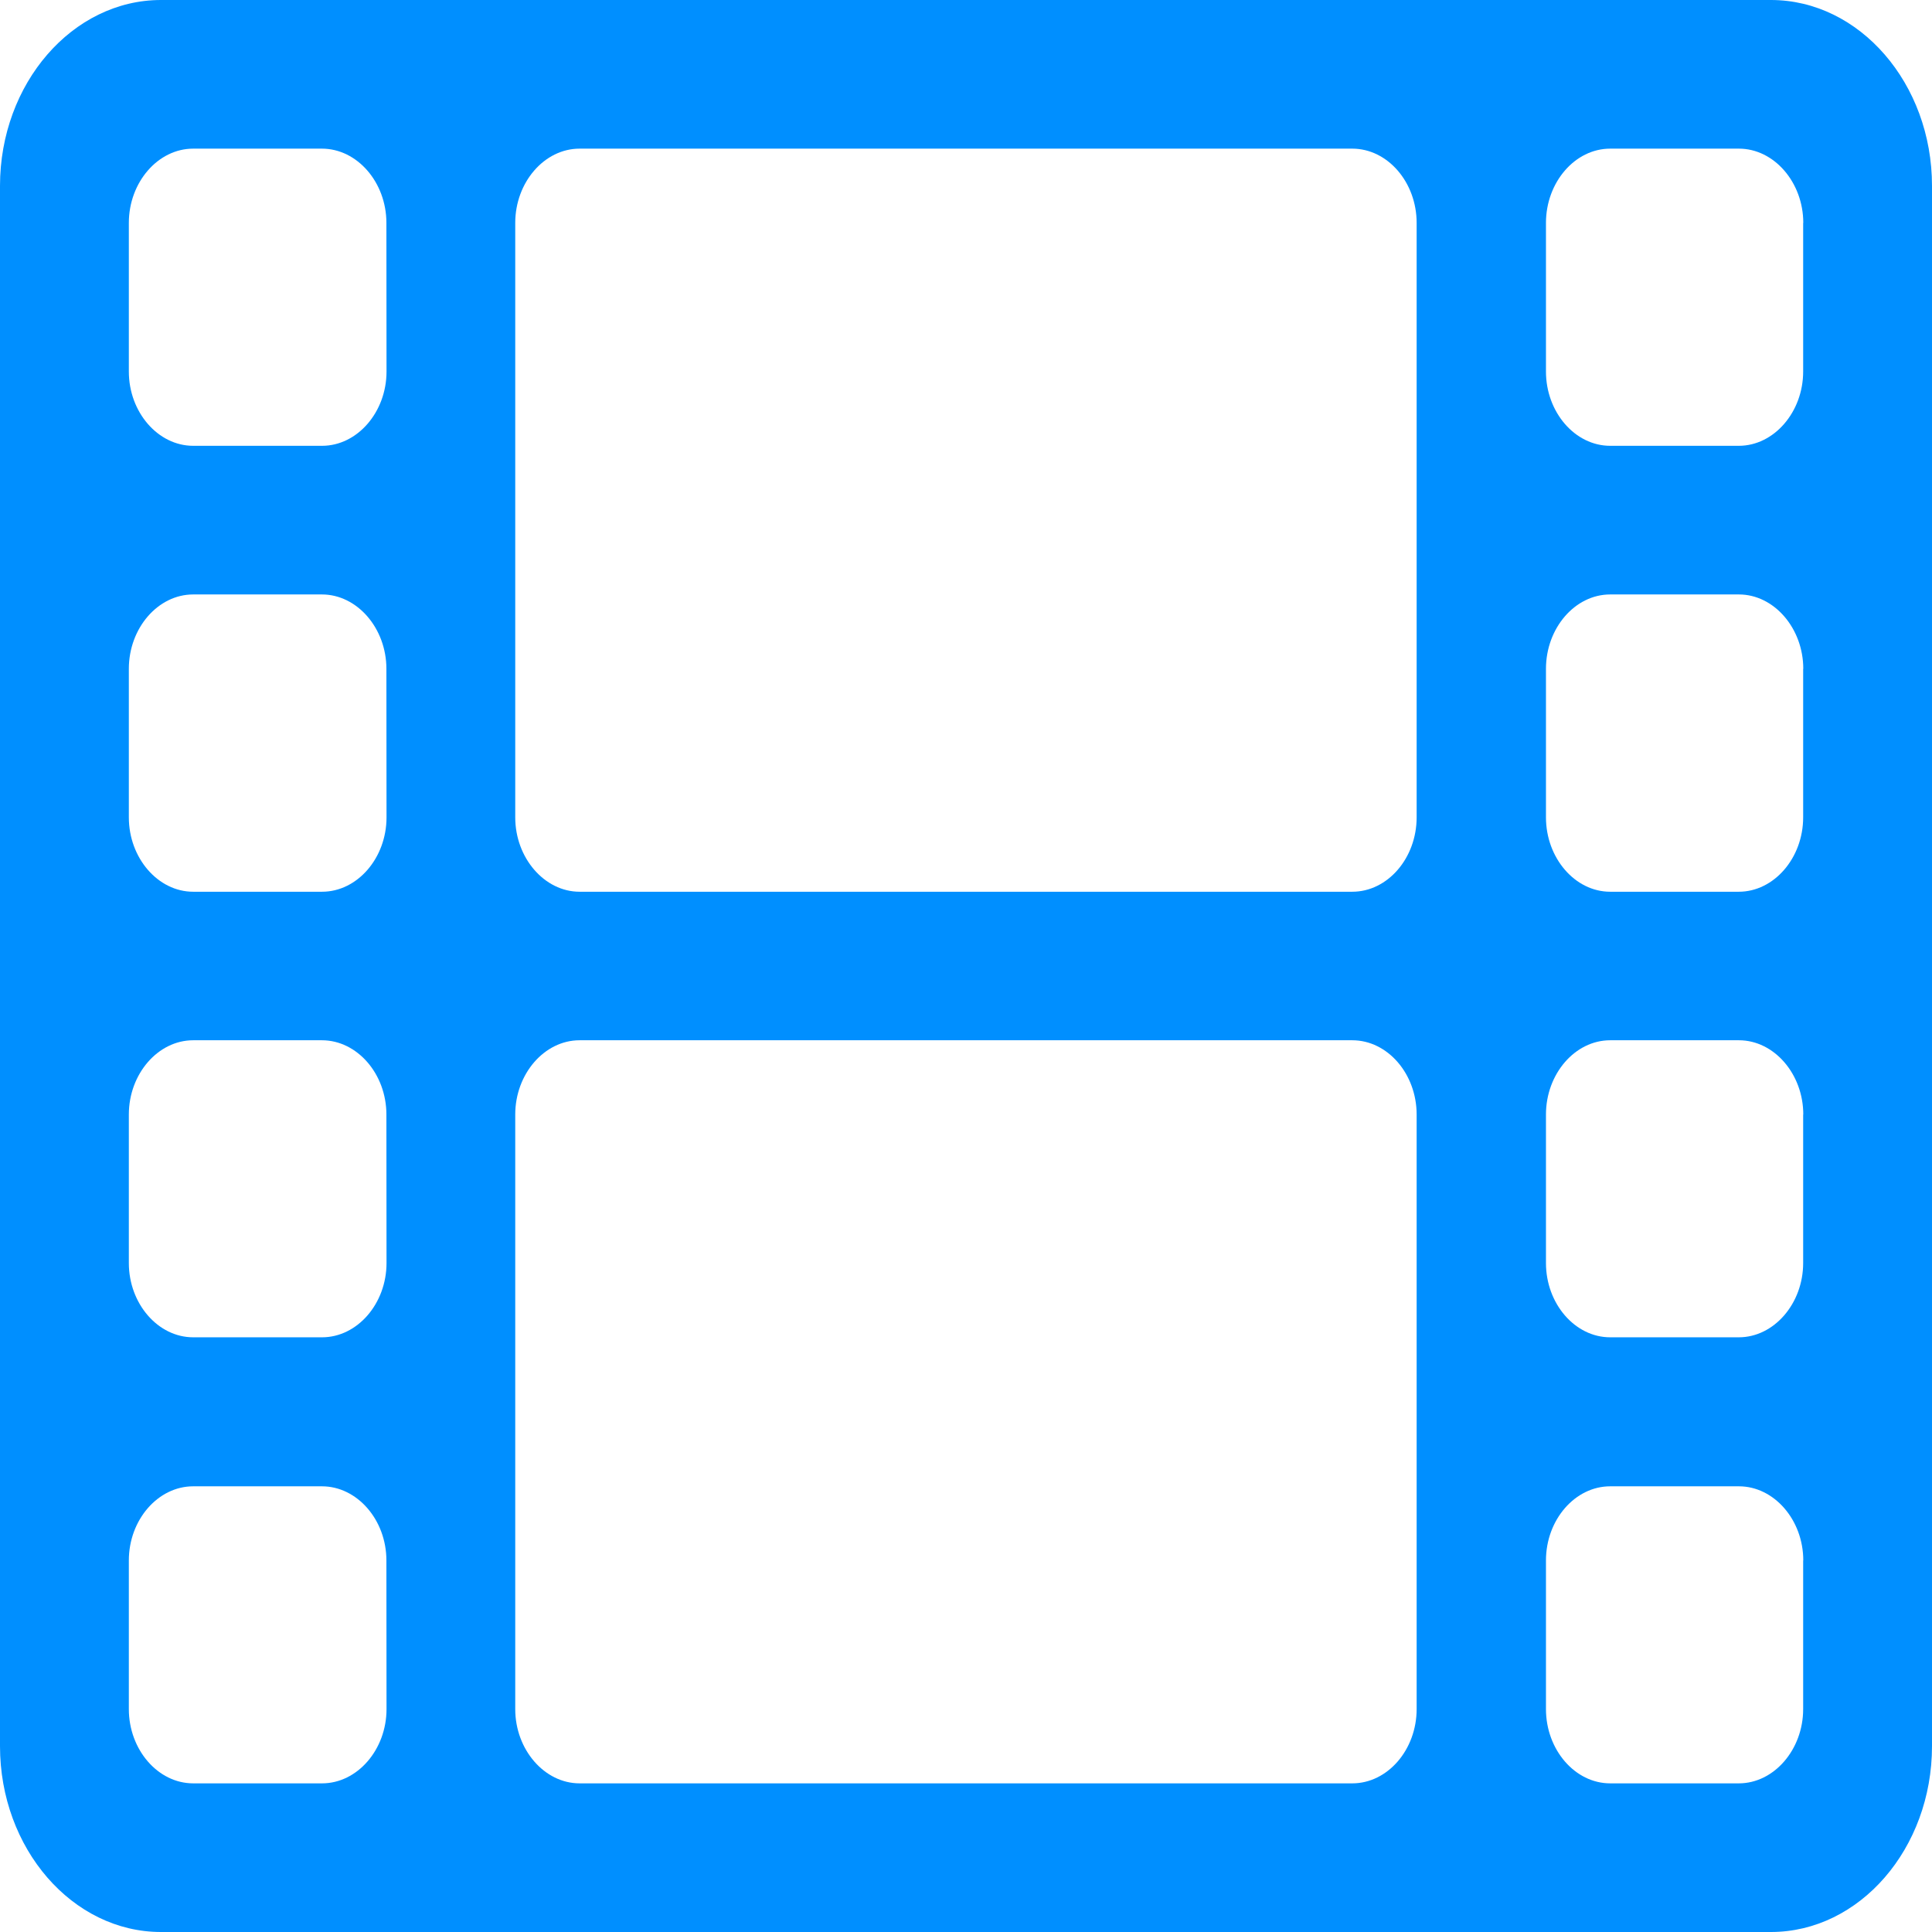
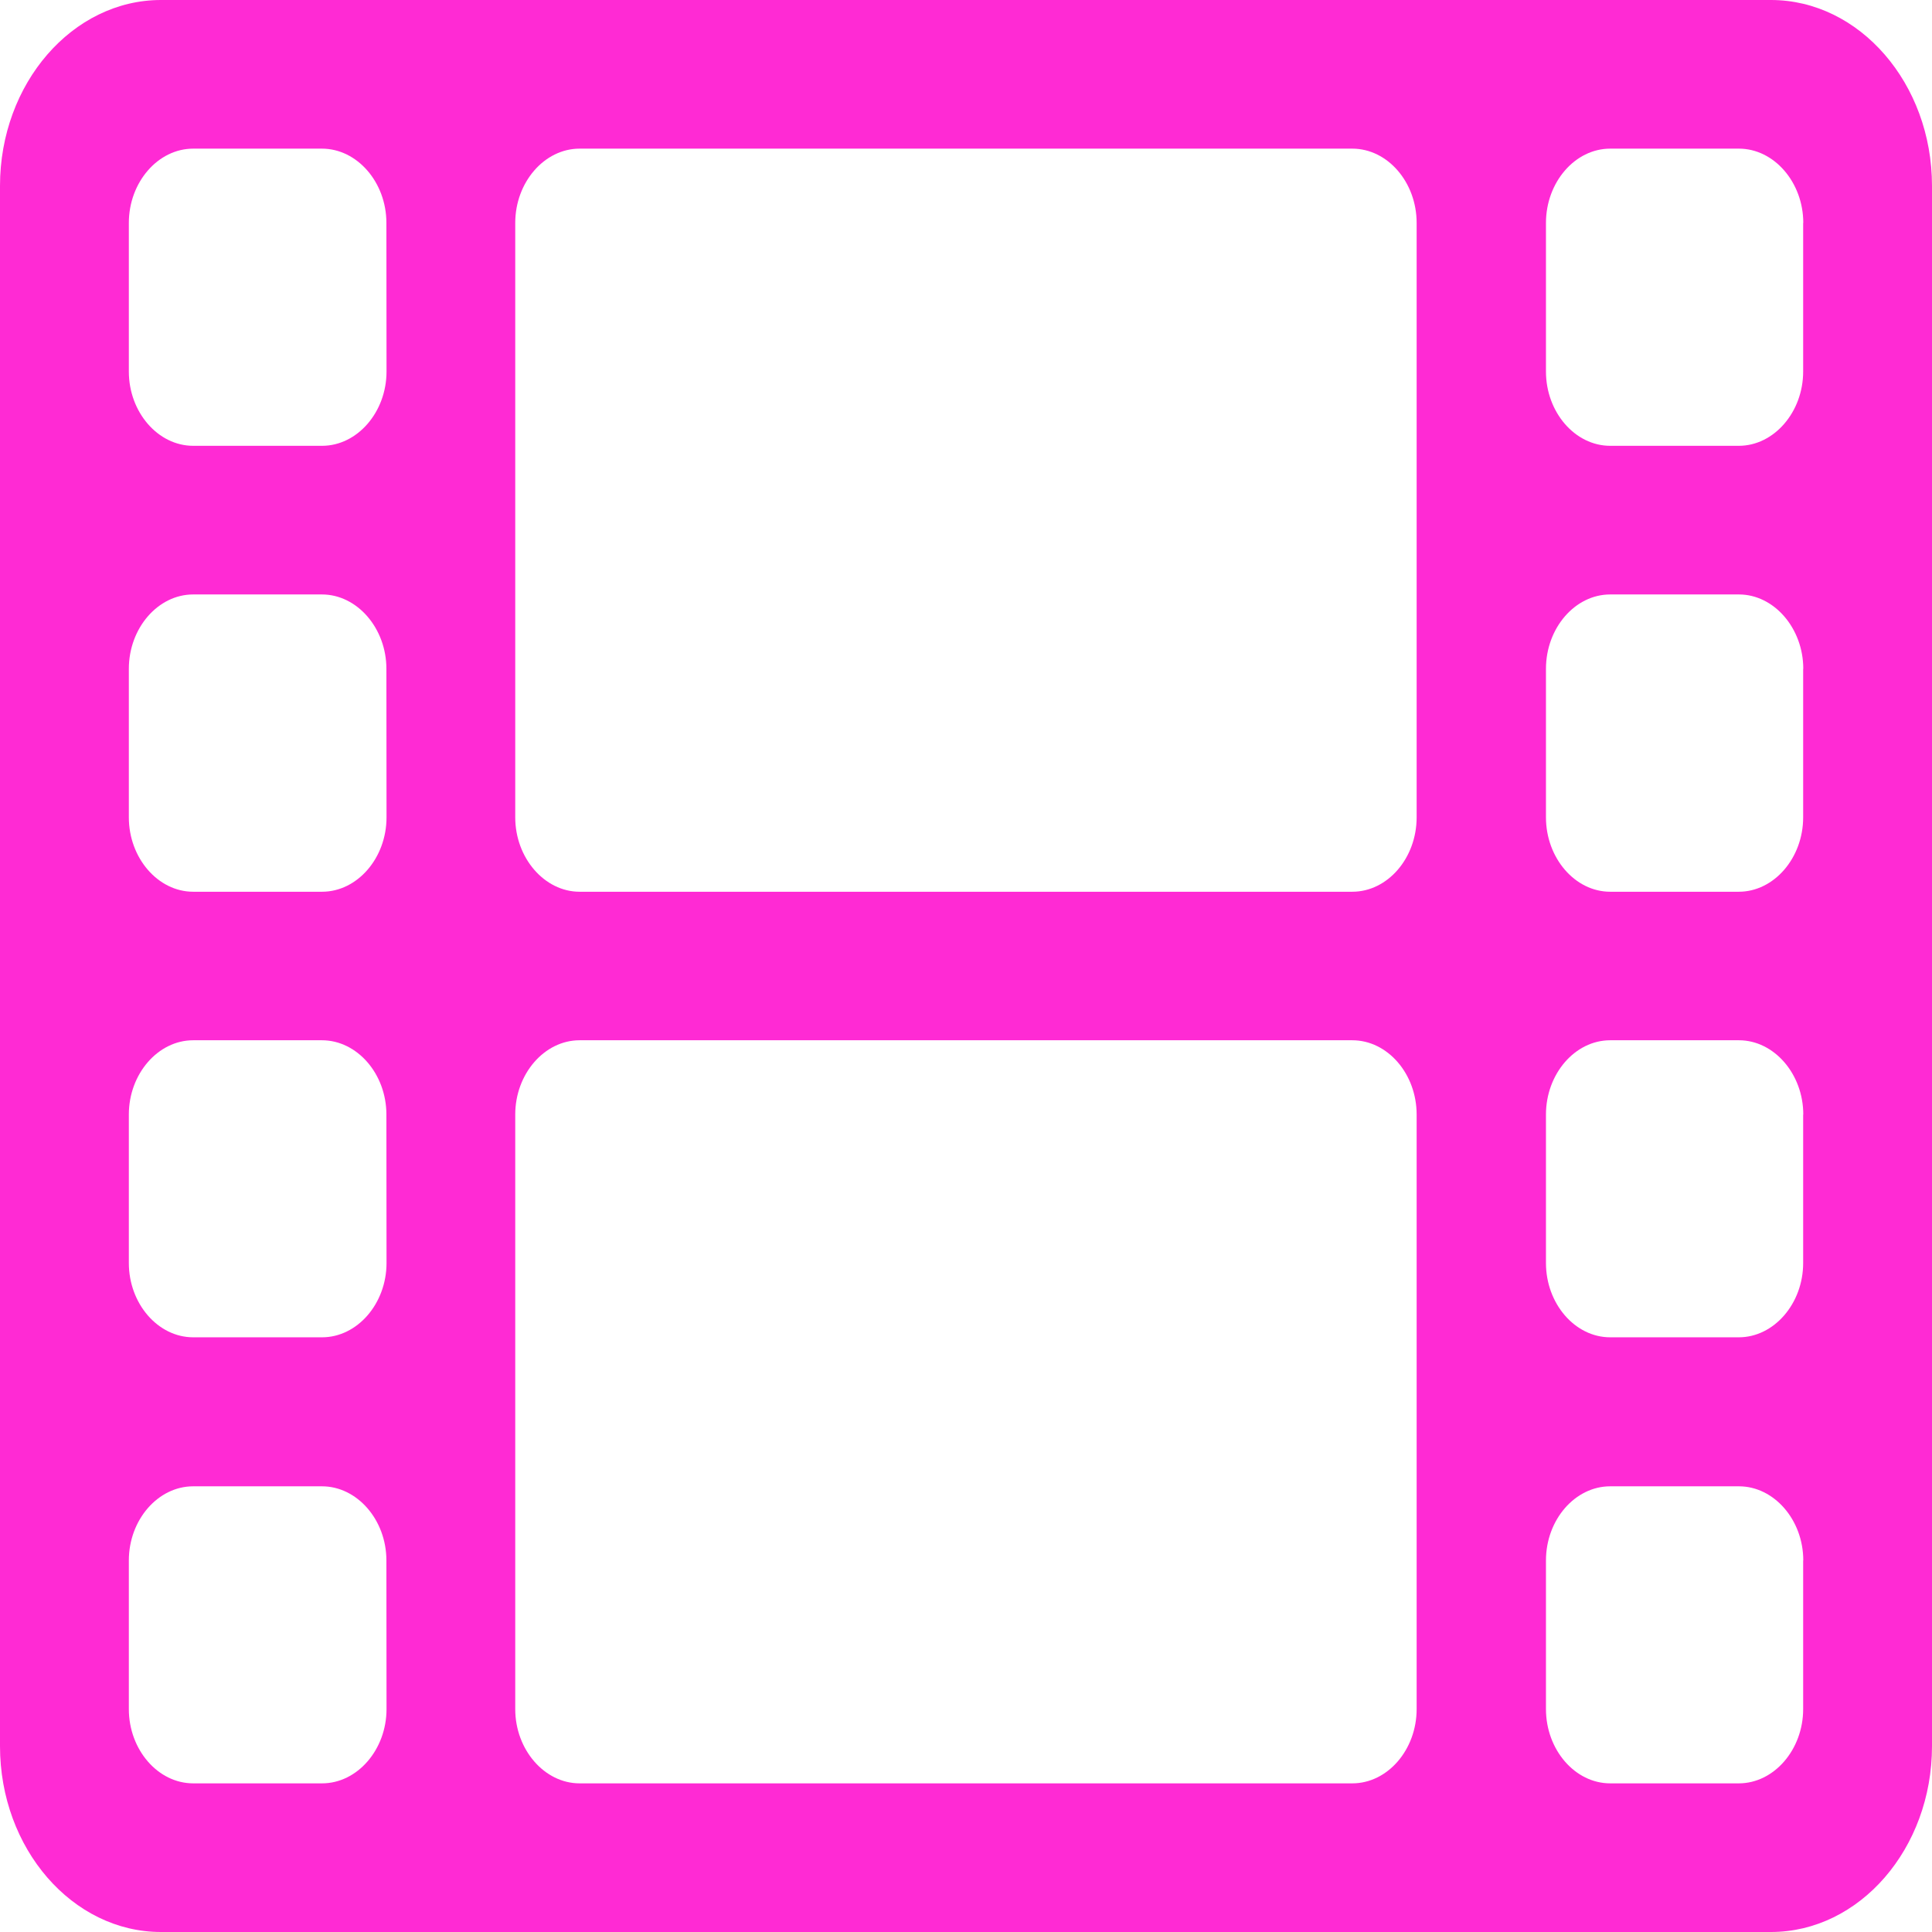
<svg xmlns="http://www.w3.org/2000/svg" xml:space="preserve" enable-background="new 0 0 16 16" viewBox="0 0 16 16" height="16px" width="16px" y="0px" x="0px" id="Layer_1" version="1.1">
  <defs id="defs9" />
  <g id="g3">
-     <path style="fill:#008fff;fill-opacity:1" id="path5" d="M16,14.461C16,15.309,15.4,16,14.666,16H1.333C0.6,16,0,15.309,0,14.461V1.539C0,0.692,0.6,0,1.333,0   h13.333C15.4,0,16,0.692,16,1.539V14.461z M3.2,1.846c0-0.336-0.242-0.615-0.534-0.615H1.6c-0.292,0-0.533,0.279-0.533,0.615v1.231   c0,0.336,0.241,0.615,0.533,0.615h1.067c0.292,0,0.534-0.279,0.534-0.615L3.2,1.846L3.2,1.846z M3.2,5.539   c0-0.336-0.242-0.616-0.534-0.616H1.6c-0.292,0-0.533,0.279-0.533,0.616v1.23c0,0.336,0.241,0.616,0.533,0.616h1.067   c0.292,0,0.534-0.279,0.534-0.616L3.2,5.539L3.2,5.539z M3.2,9.23c0-0.336-0.242-0.615-0.534-0.615H1.6   c-0.292,0-0.533,0.279-0.533,0.615v1.23c0,0.336,0.241,0.615,0.533,0.615h1.067c0.292,0,0.534-0.279,0.534-0.615L3.2,9.23L3.2,9.23   z M3.2,12.923c0-0.336-0.242-0.614-0.534-0.614H1.6c-0.292,0-0.533,0.278-0.533,0.614v1.231c0,0.336,0.241,0.615,0.533,0.615h1.067   c0.292,0,0.534-0.279,0.534-0.615L3.2,12.923L3.2,12.923z M11.732,1.846c0-0.336-0.24-0.615-0.533-0.615H4.8   c-0.292,0-0.533,0.279-0.533,0.615v4.923c0,0.336,0.242,0.616,0.533,0.616h6.399c0.293,0,0.533-0.279,0.533-0.616V1.846z    M11.732,9.23c0-0.336-0.24-0.615-0.533-0.615H4.8c-0.292,0-0.533,0.279-0.533,0.615v4.924c0,0.336,0.242,0.615,0.533,0.615h6.399   c0.293,0,0.533-0.279,0.533-0.615V9.23z M14.934,1.846c0-0.336-0.242-0.615-0.533-0.615h-1.066c-0.292,0-0.532,0.279-0.532,0.615   v1.231c0,0.336,0.24,0.615,0.532,0.615H14.4c0.291,0,0.533-0.279,0.533-0.615V1.846L14.934,1.846z M14.934,5.539   c0-0.336-0.242-0.616-0.533-0.616h-1.066c-0.292,0-0.532,0.279-0.532,0.616v1.23c0,0.336,0.24,0.616,0.532,0.616H14.4   c0.291,0,0.533-0.279,0.533-0.616V5.539L14.934,5.539z M14.934,9.23c0-0.336-0.242-0.615-0.533-0.615h-1.066   c-0.292,0-0.532,0.279-0.532,0.615v1.23c0,0.336,0.24,0.615,0.532,0.615H14.4c0.291,0,0.533-0.279,0.533-0.615V9.23L14.934,9.23z    M14.934,12.923c0-0.336-0.242-0.614-0.533-0.614h-1.066c-0.292,0-0.532,0.278-0.532,0.614v1.231c0,0.336,0.24,0.615,0.532,0.615   H14.4c0.291,0,0.533-0.279,0.533-0.615V12.923L14.934,12.923z" fill="#996699" />
+     <path style="fill:#ff2ad4;fill-opacity:1" id="path5" d="M16,14.461C16,15.309,15.4,16,14.666,16H1.333C0.6,16,0,15.309,0,14.461V1.539C0,0.692,0.6,0,1.333,0   h13.333C15.4,0,16,0.692,16,1.539V14.461z M3.2,1.846c0-0.336-0.242-0.615-0.534-0.615H1.6c-0.292,0-0.533,0.279-0.533,0.615v1.231   c0,0.336,0.241,0.615,0.533,0.615h1.067c0.292,0,0.534-0.279,0.534-0.615L3.2,1.846L3.2,1.846z M3.2,5.539   c0-0.336-0.242-0.616-0.534-0.616H1.6c-0.292,0-0.533,0.279-0.533,0.616v1.23c0,0.336,0.241,0.616,0.533,0.616h1.067   c0.292,0,0.534-0.279,0.534-0.616L3.2,5.539L3.2,5.539z M3.2,9.23c0-0.336-0.242-0.615-0.534-0.615H1.6   c-0.292,0-0.533,0.279-0.533,0.615v1.23c0,0.336,0.241,0.615,0.533,0.615h1.067c0.292,0,0.534-0.279,0.534-0.615L3.2,9.23L3.2,9.23   z M3.2,12.923c0-0.336-0.242-0.614-0.534-0.614H1.6c-0.292,0-0.533,0.278-0.533,0.614v1.231c0,0.336,0.241,0.615,0.533,0.615h1.067   c0.292,0,0.534-0.279,0.534-0.615L3.2,12.923L3.2,12.923z M11.732,1.846c0-0.336-0.24-0.615-0.533-0.615H4.8   c-0.292,0-0.533,0.279-0.533,0.615v4.923c0,0.336,0.242,0.616,0.533,0.616h6.399c0.293,0,0.533-0.279,0.533-0.616V1.846z    M11.732,9.23c0-0.336-0.24-0.615-0.533-0.615H4.8c-0.292,0-0.533,0.279-0.533,0.615v4.924c0,0.336,0.242,0.615,0.533,0.615h6.399   c0.293,0,0.533-0.279,0.533-0.615V9.23z M14.934,1.846c0-0.336-0.242-0.615-0.533-0.615h-1.066c-0.292,0-0.532,0.279-0.532,0.615   v1.231c0,0.336,0.24,0.615,0.532,0.615H14.4c0.291,0,0.533-0.279,0.533-0.615V1.846L14.934,1.846z M14.934,5.539   c0-0.336-0.242-0.616-0.533-0.616h-1.066c-0.292,0-0.532,0.279-0.532,0.616v1.23c0,0.336,0.24,0.616,0.532,0.616H14.4   c0.291,0,0.533-0.279,0.533-0.616V5.539L14.934,5.539z M14.934,9.23c0-0.336-0.242-0.615-0.533-0.615h-1.066   c-0.292,0-0.532,0.279-0.532,0.615v1.23c0,0.336,0.24,0.615,0.532,0.615H14.4c0.291,0,0.533-0.279,0.533-0.615V9.23L14.934,9.23z    M14.934,12.923c0-0.336-0.242-0.614-0.533-0.614h-1.066c-0.292,0-0.532,0.278-0.532,0.614v1.231c0,0.336,0.24,0.615,0.532,0.615   H14.4c0.291,0,0.533-0.279,0.533-0.615V12.923L14.934,12.923z" fill="#996699" />
  </g>
</svg>
